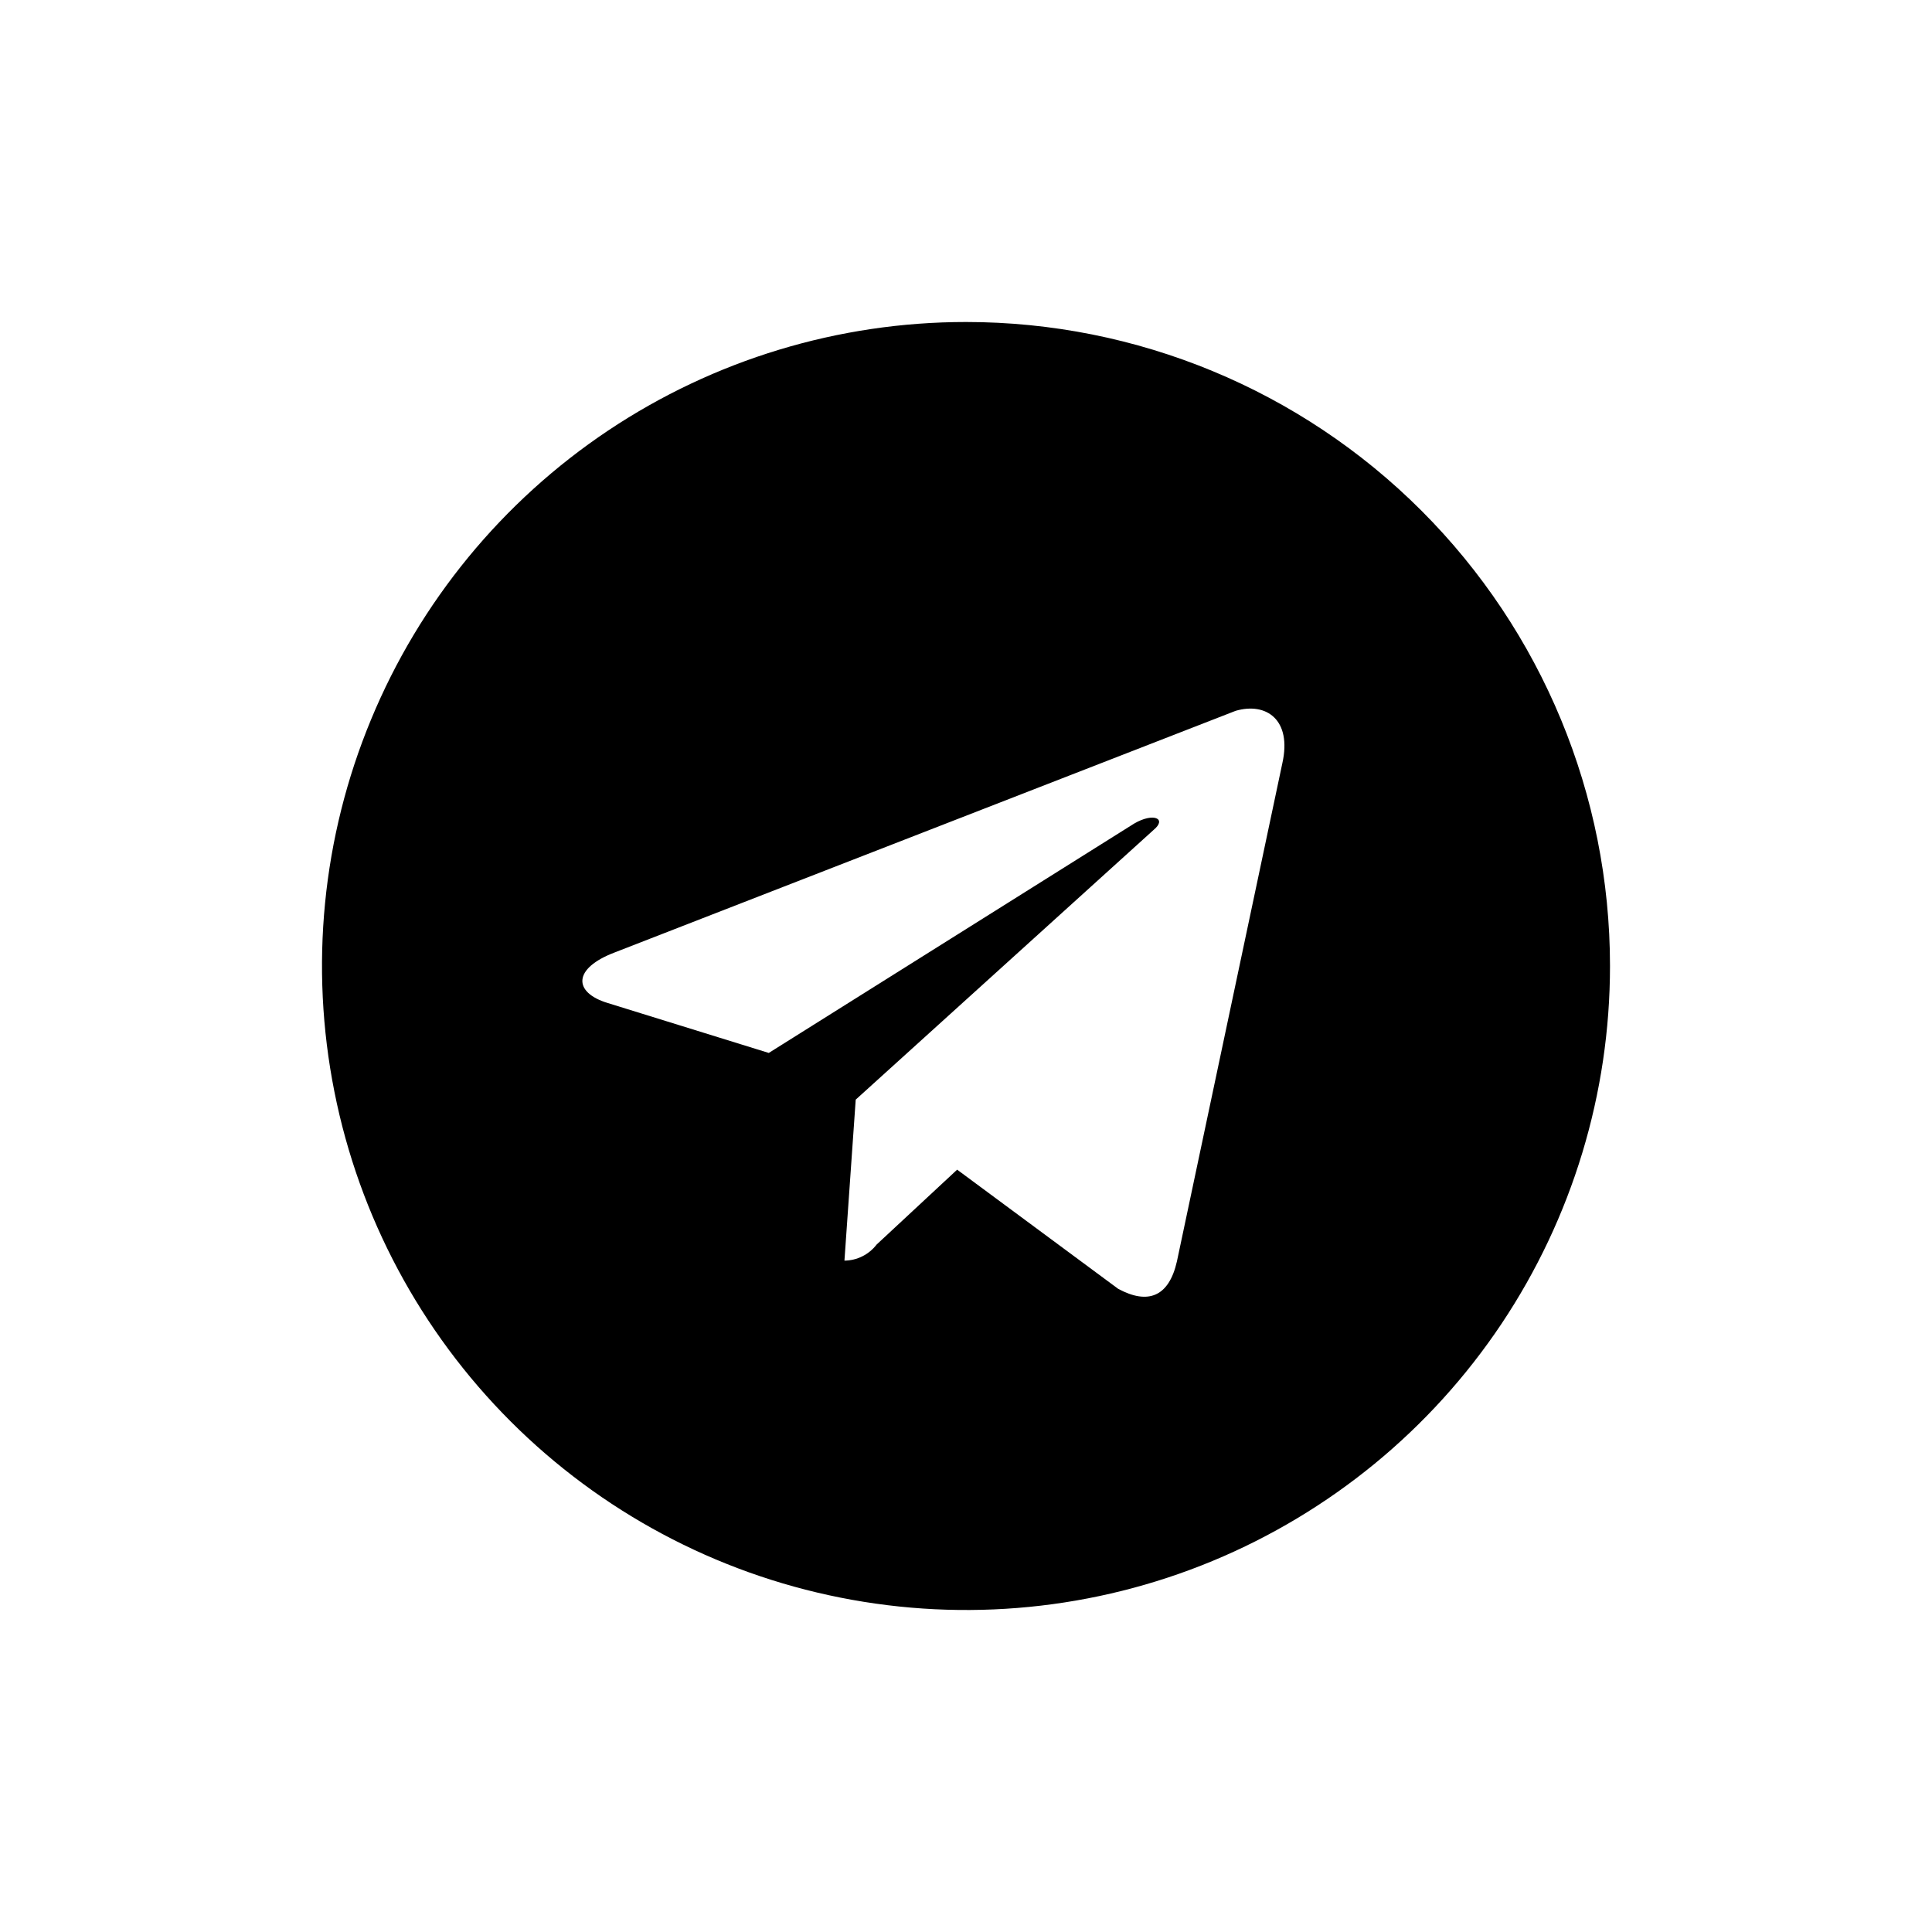
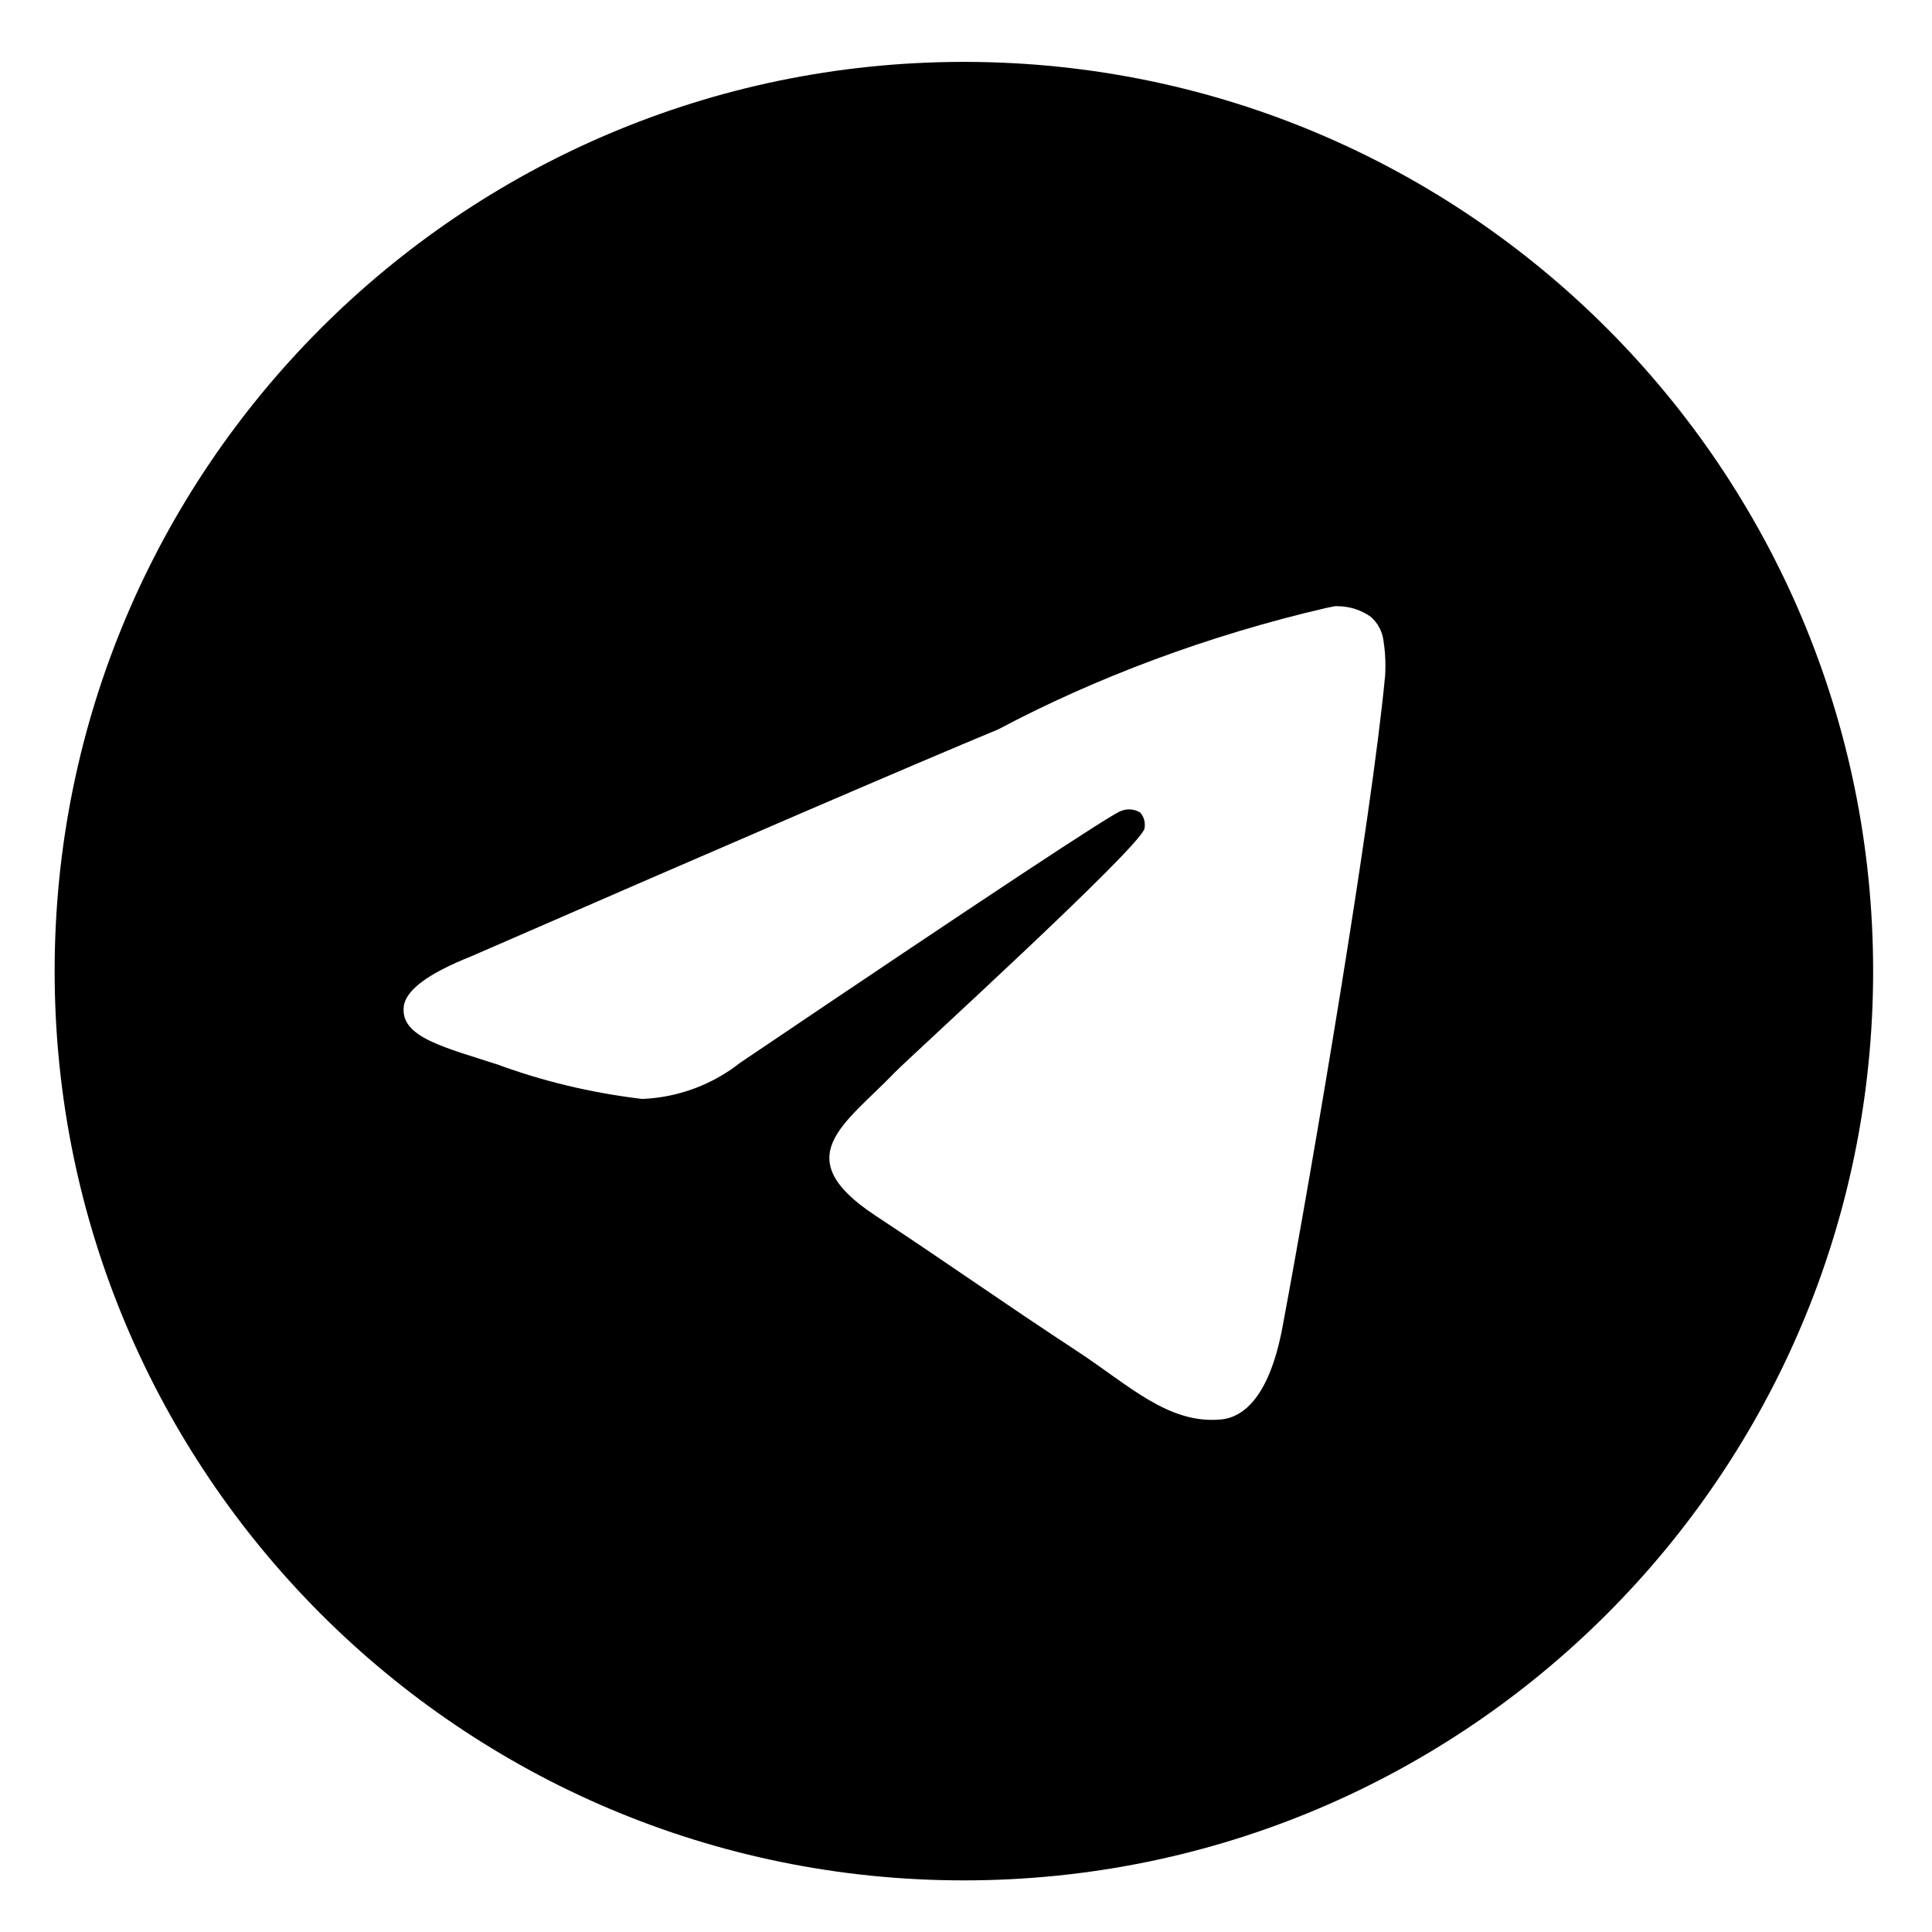
- <svg xmlns="http://www.w3.org/2000/svg" width="800px" height="800px" viewBox="0 0 24 24" fill="none">
-   <path d="M12 4C10.418 4 8.871 4.469 7.555 5.348C6.24 6.227 5.214 7.477 4.609 8.939C4.003 10.4 3.845 12.009 4.154 13.561C4.462 15.113 5.224 16.538 6.343 17.657C7.462 18.776 8.887 19.538 10.439 19.846C11.991 20.155 13.6 19.997 15.062 19.391C16.523 18.785 17.773 17.76 18.652 16.445C19.531 15.129 20 13.582 20 12C20 9.878 19.157 7.843 17.657 6.343C16.157 4.843 14.122 4 12 4ZM15.93 9.48L14.62 15.67C14.52 16.11 14.26 16.21 13.89 16.01L11.89 14.53L10.89 15.46C10.843 15.521 10.782 15.572 10.713 15.606C10.644 15.641 10.568 15.659 10.49 15.66L10.63 13.66L14.33 10.31C14.5 10.17 14.33 10.09 14.09 10.23L9.55 13.08L7.55 12.46C7.12 12.33 7.11 12.03 7.64 11.83L15.35 8.83C15.73 8.72 16.05 8.94 15.93 9.48Z" fill="#000000" />
+ <svg xmlns="http://www.w3.org/2000/svg" fill="#000000" width="800px" height="800px" viewBox="0 0 32 32" version="1.1">
+   <path d="M22.122 10.040c0.006-0 0.014-0 0.022-0 0.209 0 0.403 0.065 0.562 0.177l-0.003-0.002c0.116 0.101 0.194 0.243 0.213 0.403l0 0.003c0.020 0.122 0.031 0.262 0.031 0.405 0 0.065-0.002 0.129-0.007 0.193l0-0.009c-0.225 2.369-1.201 8.114-1.697 10.766-0.21 1.123-0.623 1.499-1.023 1.535-0.869 0.081-1.529-0.574-2.371-1.126-1.318-0.865-2.063-1.403-3.342-2.246-1.479-0.973-0.52-1.51 0.322-2.384 0.221-0.23 4.052-3.715 4.127-4.031 0.004-0.019 0.006-0.040 0.006-0.062 0-0.078-0.029-0.149-0.076-0.203l0 0c-0.052-0.034-0.117-0.053-0.185-0.053-0.045 0-0.088 0.009-0.128 0.024l0.002-0.001q-0.198 0.045-6.316 4.174c-0.445 0.351-1.007 0.573-1.619 0.599l-0.006 0c-0.867-0.105-1.654-0.298-2.401-0.573l0.074 0.024c-0.938-0.306-1.683-0.467-1.619-0.985q0.051-0.404 1.114-0.827 6.548-2.853 8.733-3.761c1.607-0.853 3.47-1.555 5.429-2.010l0.157-0.031zM15.93 1.025c-8.302 0.020-15.025 6.755-15.025 15.060 0 8.317 6.742 15.060 15.060 15.060s15.060-6.742 15.060-15.060c0-8.305-6.723-15.040-15.023-15.060h-0.002q-0.035-0-0.070 0z" />
</svg>
